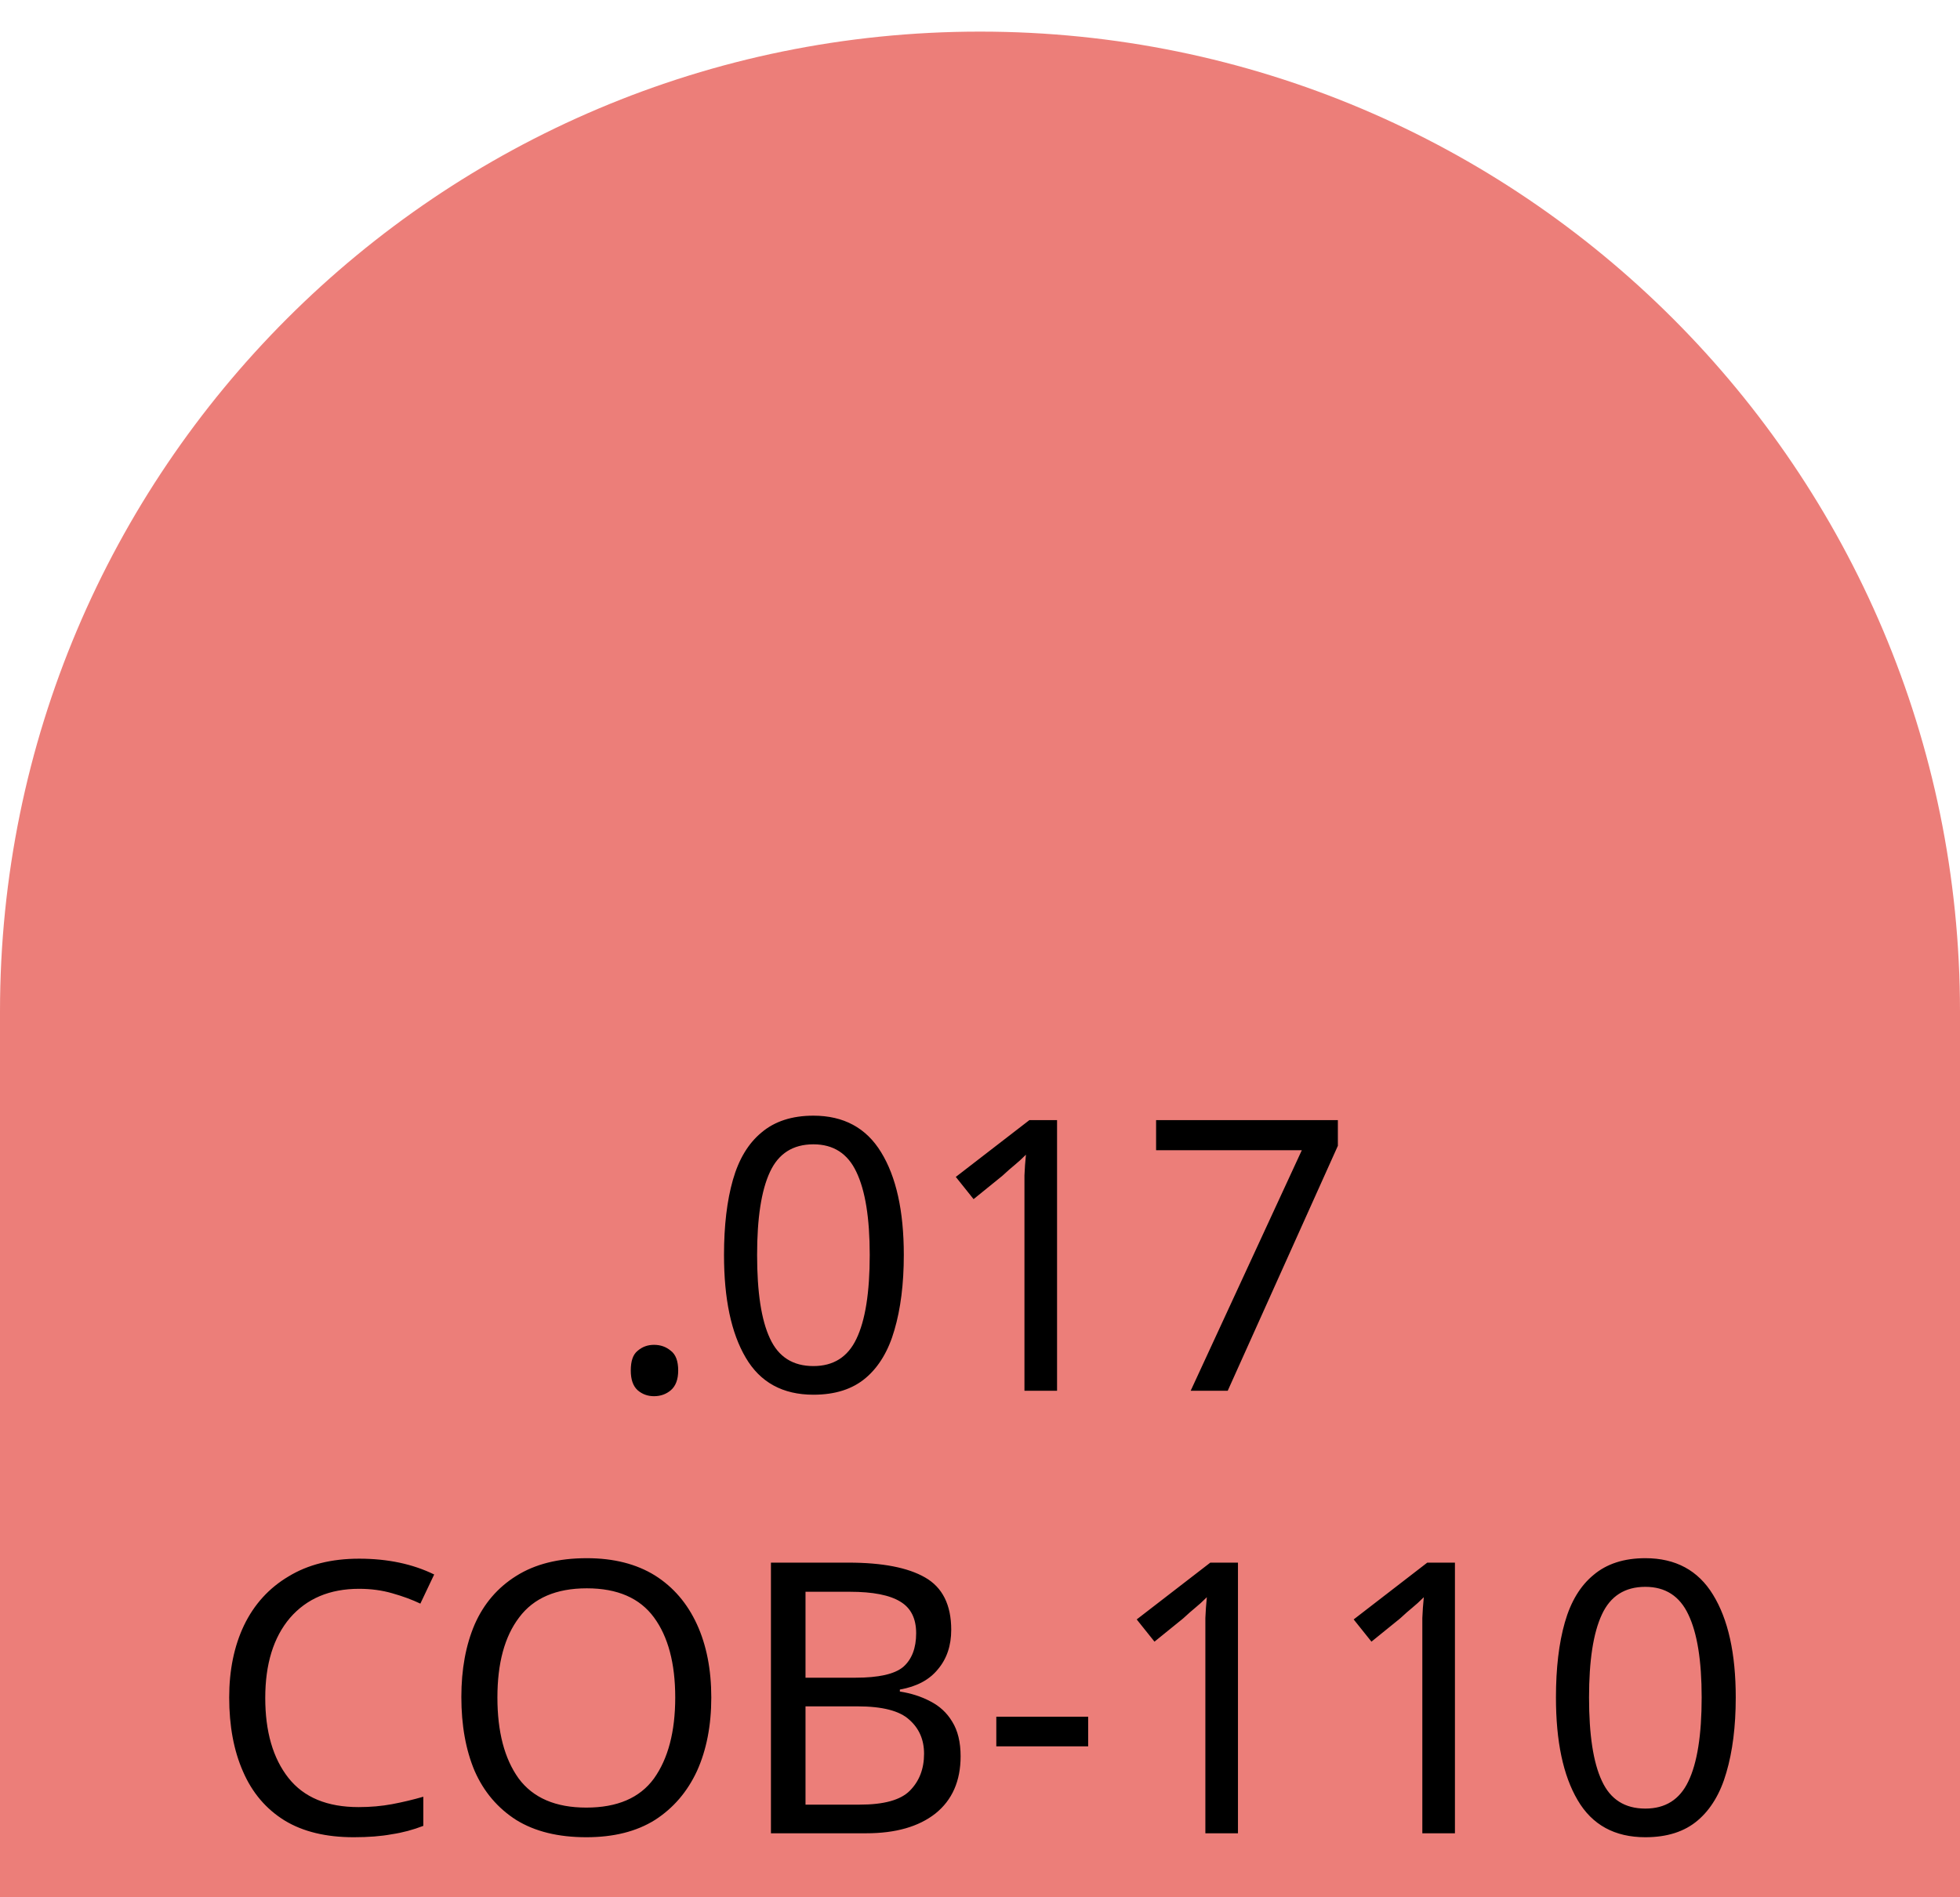
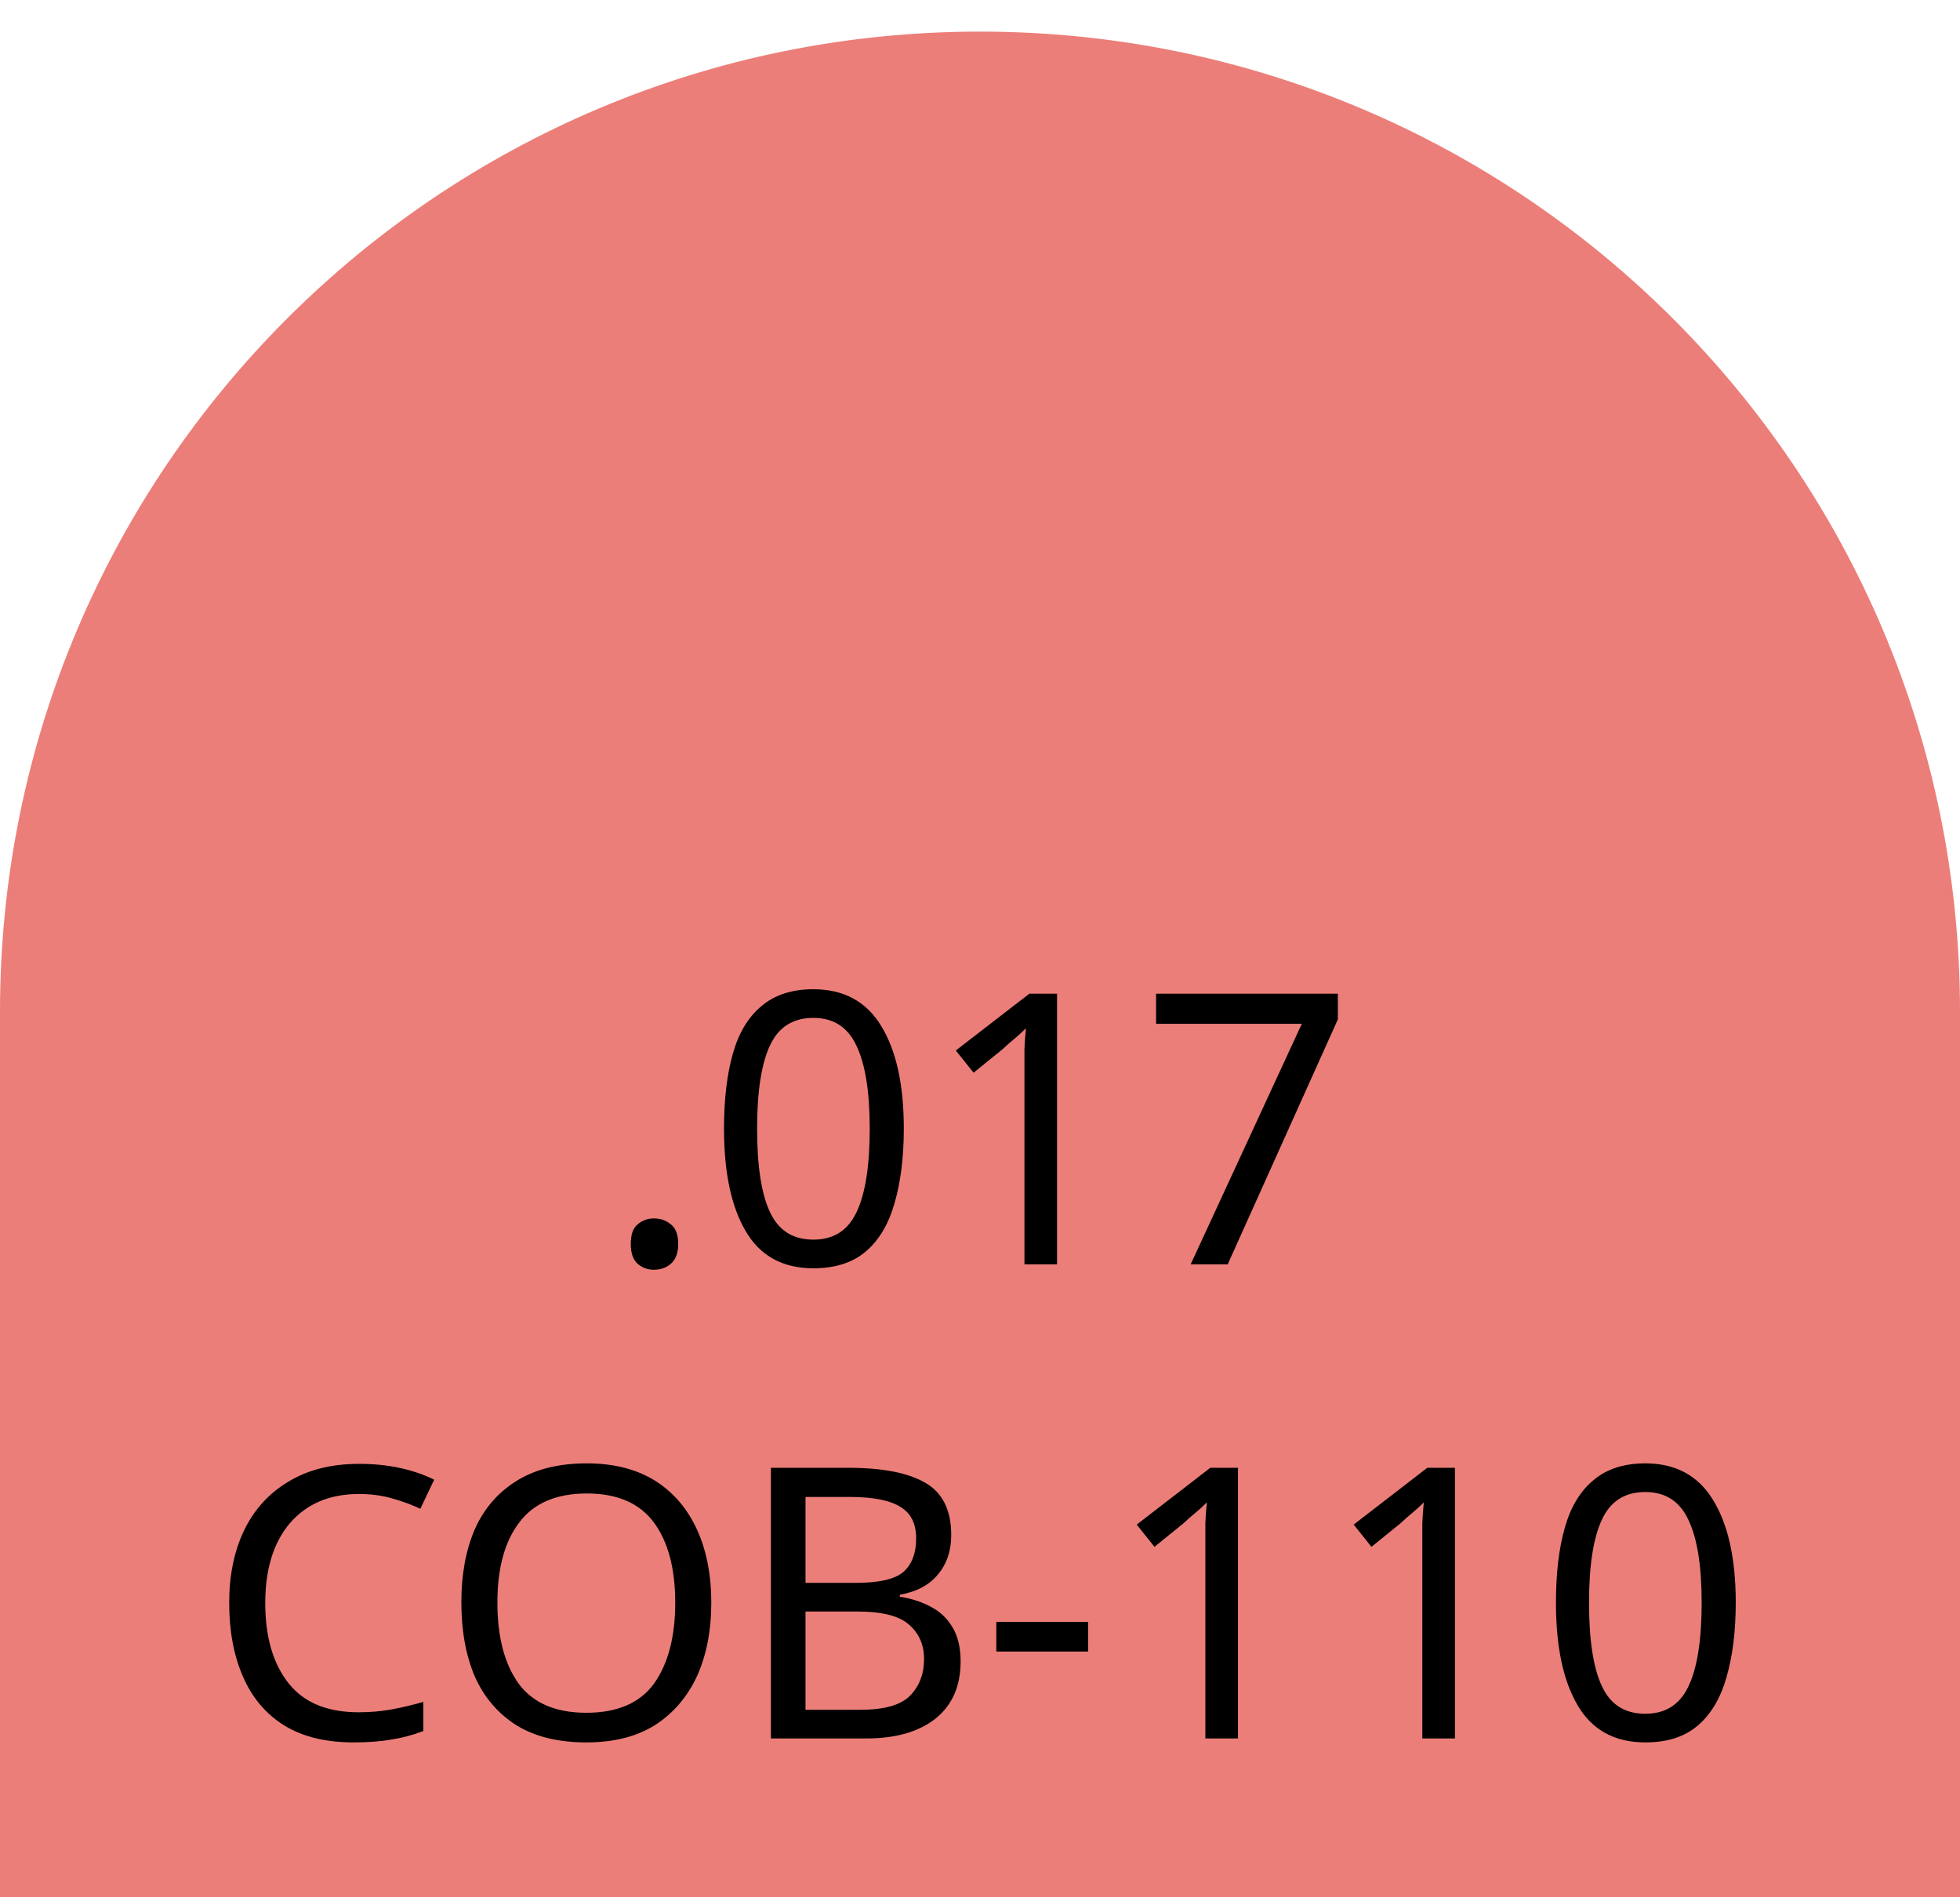
<svg xmlns="http://www.w3.org/2000/svg" width="62" height="60" viewBox="0 0 62 60" fill="none">
  <rect x="0" y="32" width="62" height="32" fill="#ec7e79" />
  <ellipse cx="31" cy="32" rx="31" ry="31" fill="#ec7e79" />
-   <text x="31" y="44" text-anchor="middle" font-family="Frutiger" font-size="12" fill="black">.017</text>
-   <text x="31" y="58" text-anchor="middle" font-family="Frutiger" font-size="12" fill="black">COB-110</text>
+   <text x="31" y="40" text-anchor="middle" font-family="Frutiger" font-size="12" fill="black">.017</text>
+   <text x="31" y="55" text-anchor="middle" font-family="Frutiger" font-size="12" fill="black">COB-110</text>
</svg>
